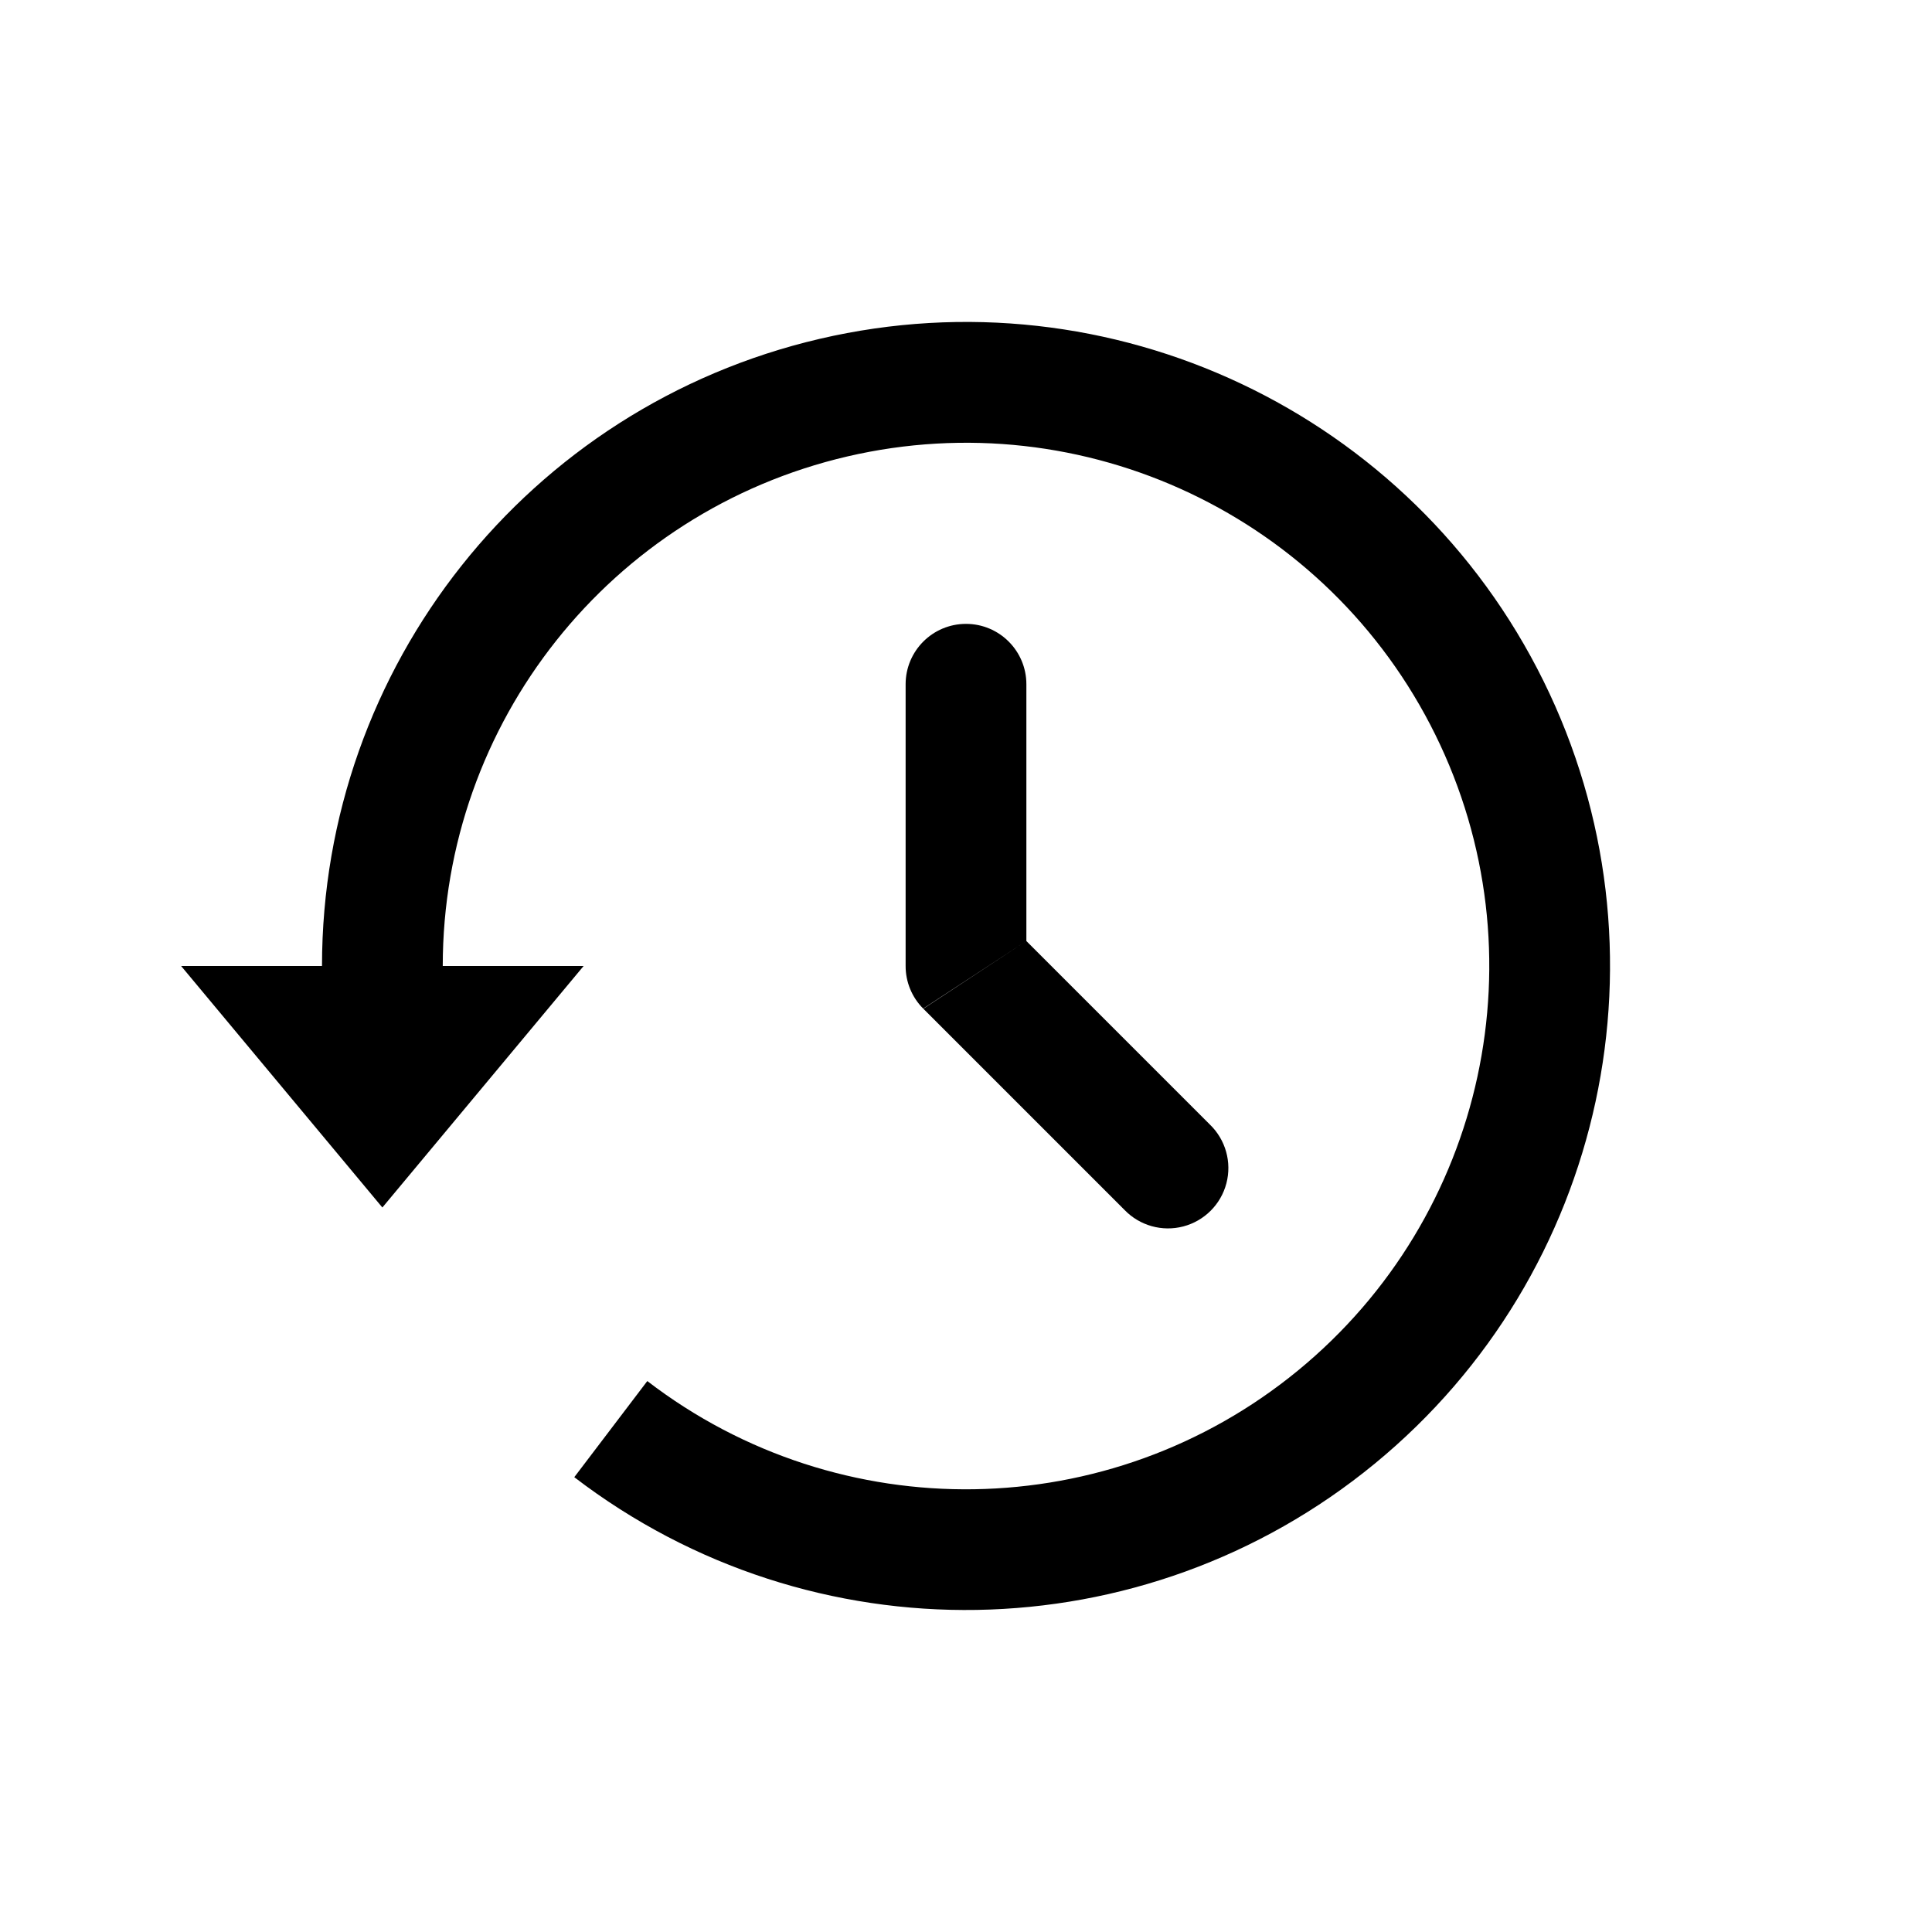
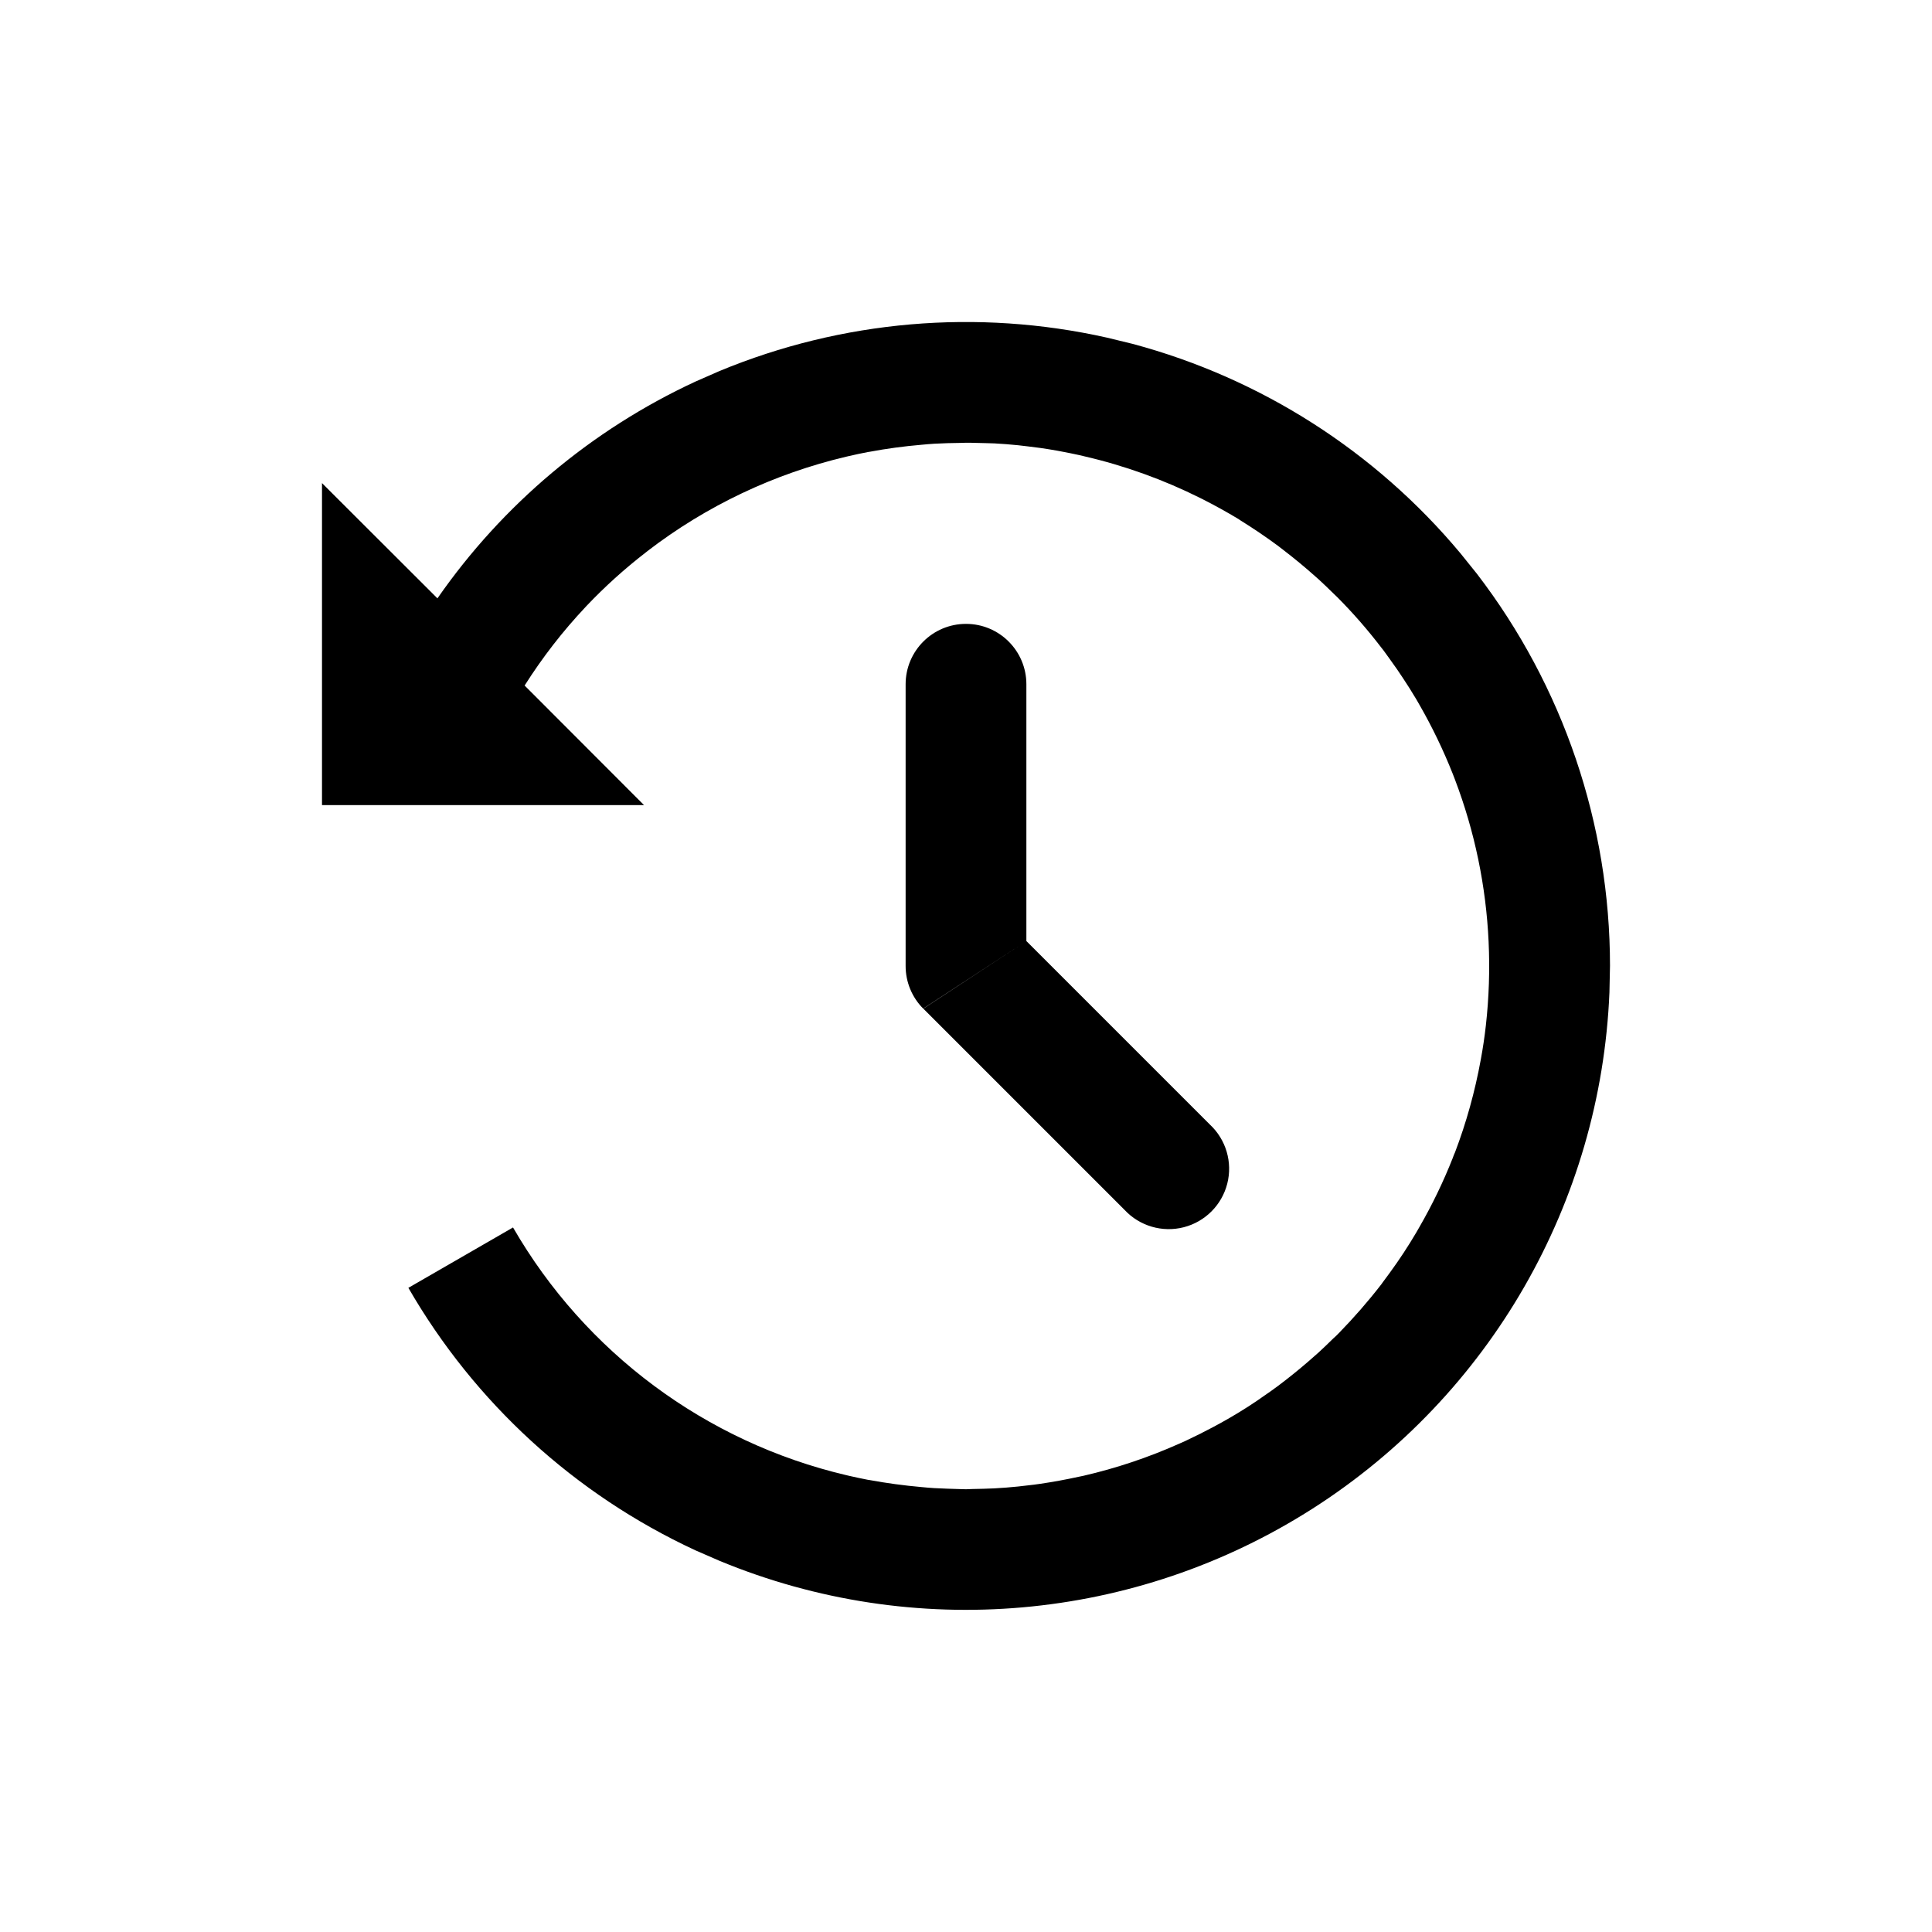
<svg xmlns="http://www.w3.org/2000/svg" viewBox="0 0 24 24">
-   <path d="M5.5 12h1.75l-2.5 3-2.5-3H4a8 8 0 113.134 6.35l.907-1.194A6.5 6.5 0 105.5 12zm9.53 1.97l-2.28-2.28V8.5a.75.75 0 00-1.5 0V12a.747.747 0 00.218.529l1.282-.84-1.28.842 2.5 2.5a.75.75 0 101.06-1.061z" />
+   <path d="M13.75 4.194a8 8 0 0 0-4.812.415l-.301.132a8 8 0 0 0-3.203 2.692L4 6.001v4h4L6.517 8.516q.333-.526.758-.977l.011-.012q.341-.359.733-.662l.025-.02a6.5 6.5 0 0 1 2.469-1.172l.034-.008q.117-.027.236-.05l.015-.002q.32-.06.65-.088.08-.008.16-.013a7 7 0 0 1 .323-.01L12 5.5h.05l.203.005.101.003q.146.008.293.023l.12.014.158.02q.103.015.205.033l.058.011q.107.02.212.043l.068.016a6.5 6.5 0 0 1 1.447.521l.02.01a7 7 0 0 1 .452.25l.02.014a7 7 0 0 1 .468.317l.07.054a7 7 0 0 1 .403.334l.034.03q.091.084.18.172l.047.045q.293.294.548.627l.03.038.07.097.096.135q.037.053.072.107a6 6 0 0 1 .167.265l.042.073q.236.411.413.857l.027.07a6.5 6.5 0 0 1 .418 2.014 6.6 6.6 0 0 1-.034 1.04 6 6 0 0 1-.063.424q-.109.597-.32 1.152-.016.034-.028.07a6.5 6.5 0 0 1-.413.856l-.042.073a6 6 0 0 1-.327.497l-.087.118-.02.028a7 7 0 0 1-.526.604l-.035.035-.035.032q-.089.088-.18.172l-.034.03a7 7 0 0 1-.38.317l-.093.071q-.09.067-.183.13l-.076.053q-.112.076-.227.146-.218.133-.446.247l-.028.015-.192.093-.081.036a6.5 6.5 0 0 1-1.184.396l-.058.012a7 7 0 0 1-.475.087q-.08.012-.157.02l-.122.014q-.145.015-.292.023l-.136.005-.139.003L12 18.5q-.053-.002-.104-.003l-.127-.004-.162-.007q-.08-.005-.159-.013a7 7 0 0 1-.65-.088q-.008 0-.015-.002a7 7 0 0 1-.236-.05l-.034-.008a6.5 6.5 0 0 1-4.14-3.077l-1.3.75a8 8 0 0 0 3.564 3.26l.301.131a8 8 0 0 0 11.055-7.061l.007-.33c0-1.76-.581-3.473-1.653-4.87l-.206-.256a8 8 0 0 0-4.07-2.6zM12 7.75a.75.75 0 0 0-.75.75V12a.75.75 0 0 0 .218.529l1.282-.839-1.28.84 2.5 2.5a.75.75 0 1 0 1.06-1.06l-2.28-2.28V8.5a.75.75 0 0 0-.75-.75" />
</svg>
